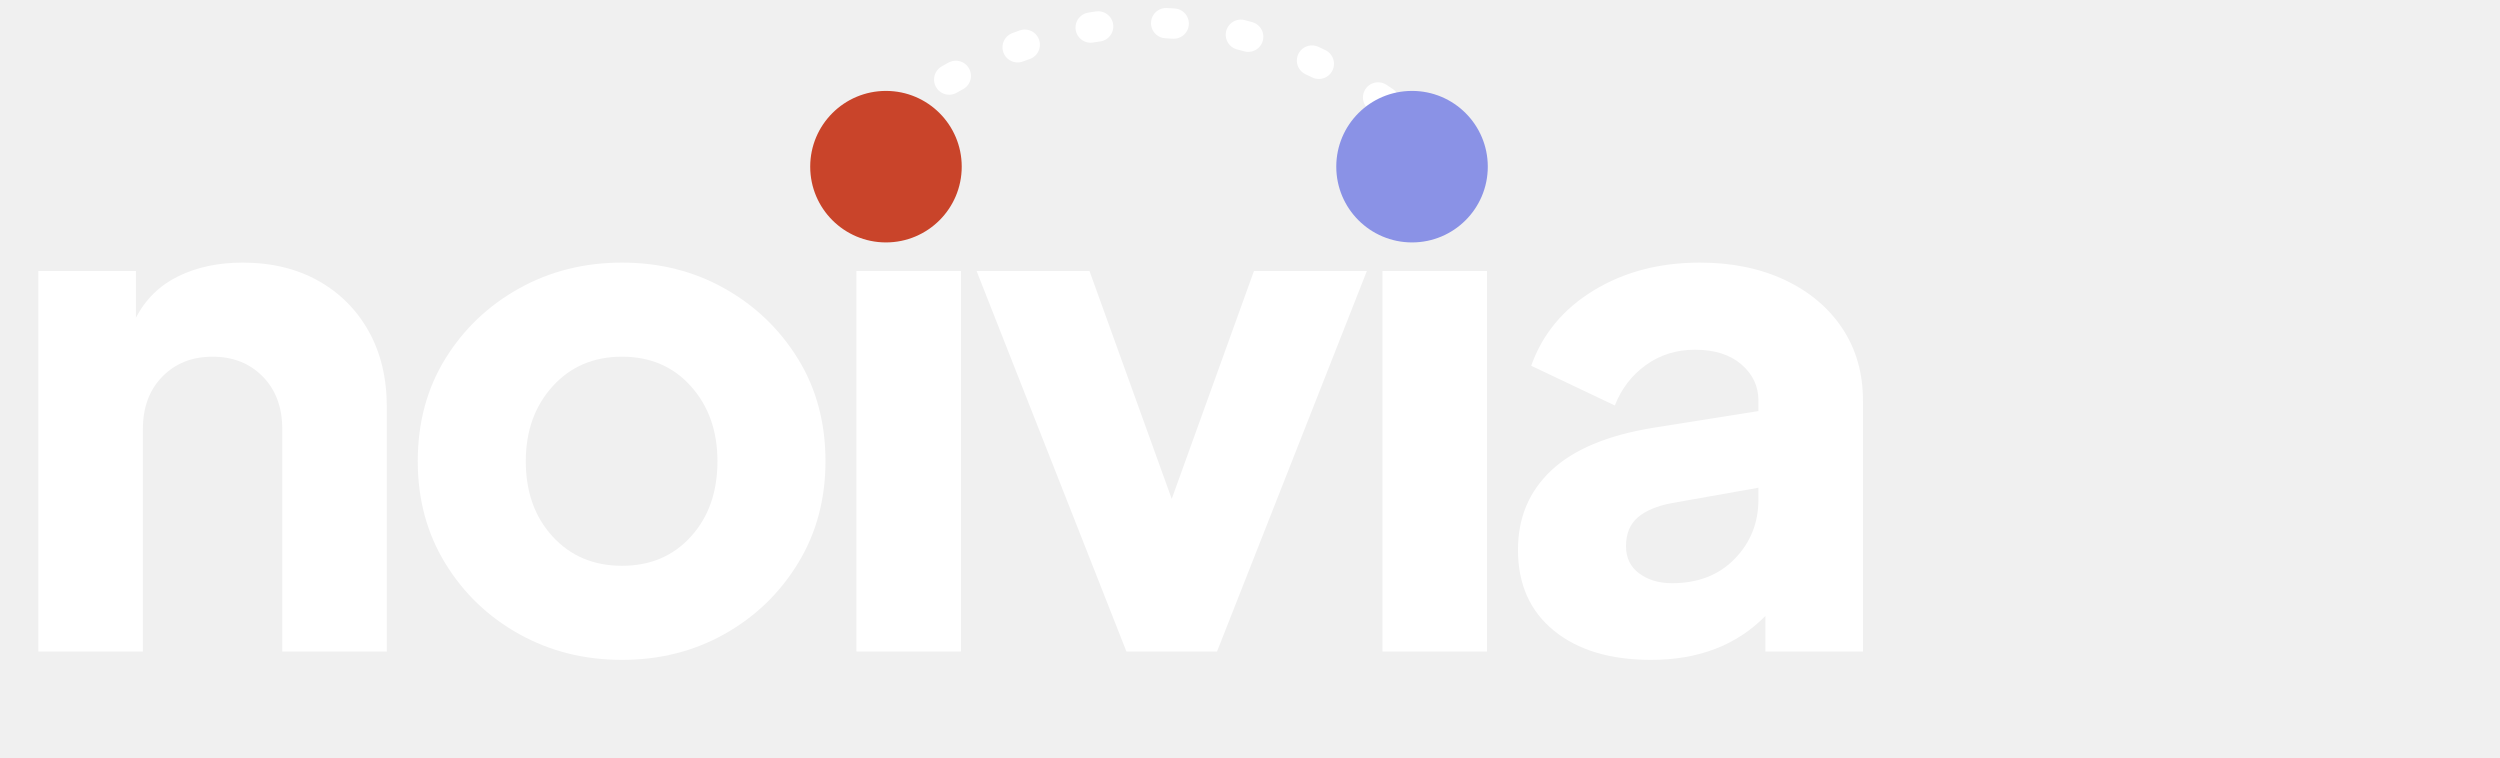
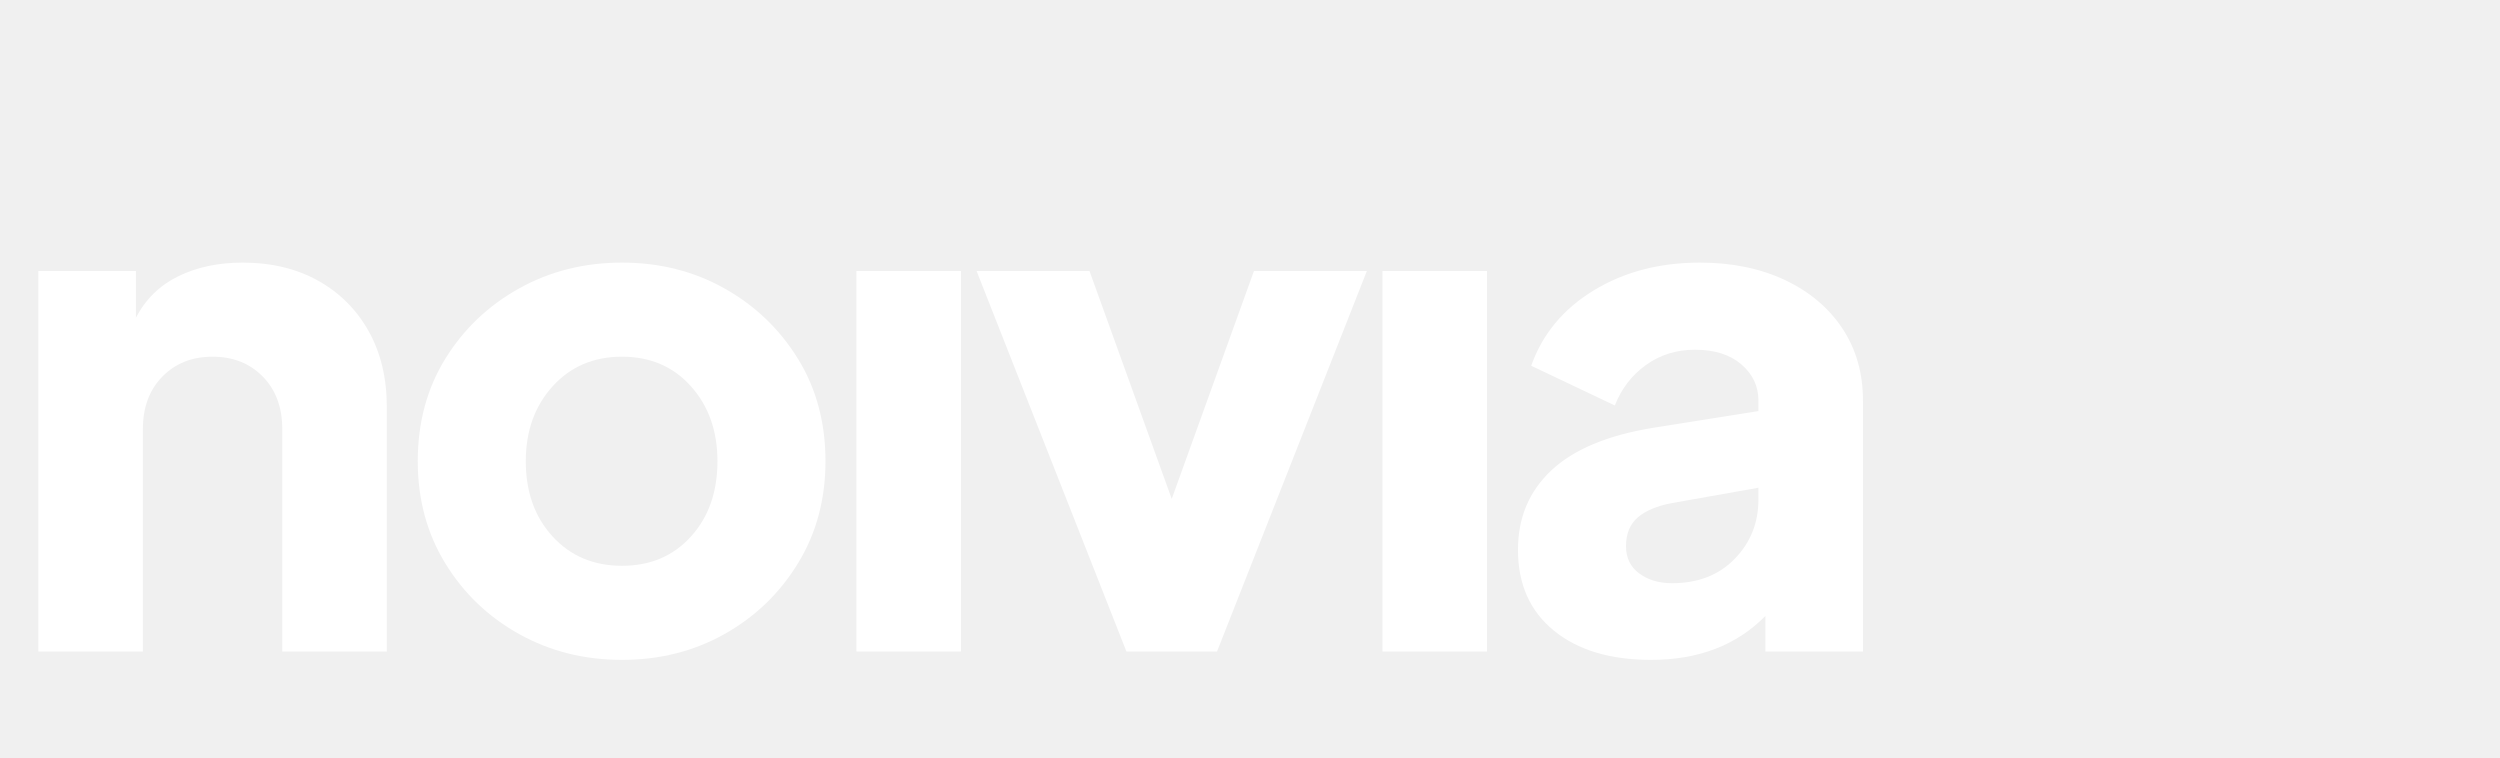
<svg xmlns="http://www.w3.org/2000/svg" height="100" width="330" viewBox="0 0 330 100" role="img" aria-label="Noivia">
  <g fill="#FFFFFF">
    <path d="M5.06 86.0V35.768H17.94V41.932Q19.872 38.252 23.552 36.458Q27.232 34.664 32.016 34.664Q37.72 34.664 41.998 37.056Q46.276 39.448 48.668 43.726Q51.06 48.004 51.06 53.708V86.0H37.26V56.652Q37.26 52.328 34.684 49.706Q32.108 47.084 28.06 47.084Q24.012 47.084 21.436 49.706Q18.86 52.328 18.86 56.652V86.0Z" />
    <path d="M82.1 87.104Q74.648 87.104 68.53 83.7Q62.412 80.296 58.778 74.362Q55.144 68.428 55.144 60.884Q55.144 53.248 58.778 47.36Q62.412 41.472 68.53 38.068Q74.648 34.664 82.1 34.664Q89.552 34.664 95.624 38.068Q101.696 41.472 105.33 47.36Q108.964 53.248 108.964 60.884Q108.964 68.428 105.33 74.362Q101.696 80.296 95.624 83.7Q89.552 87.104 82.1 87.104ZM82.1 74.684Q87.712 74.684 91.208 70.82Q94.704 66.956 94.704 60.884Q94.704 54.904 91.208 50.994Q87.712 47.084 82.1 47.084Q76.488 47.084 72.946 50.994Q69.404 54.904 69.404 60.884Q69.404 66.956 72.946 70.82Q76.488 74.684 82.1 74.684Z" />
    <path d="M113.048 86.0V35.768H126.848V86.0Z" />
    <path d="M148.688 86.0 128.908 35.768H143.812L154.668 65.852L165.524 35.768H180.428L160.648 86.0Z" />
    <path d="M182.488 86.0V35.768H196.288V86.0Z" />
    <path d="M217.944 87.104Q209.848 87.104 205.11 83.24Q200.372 79.376 200.372 72.568Q200.372 66.22 204.788 62.08Q209.204 57.94 218.22 56.468L232.112 54.26V52.88Q232.112 50.028 229.858 48.096Q227.604 46.164 223.74 46.164Q220.06 46.164 217.254 48.188Q214.448 50.212 213.16 53.524L202.12 48.28Q204.328 42.024 210.354 38.344Q216.38 34.664 224.384 34.664Q230.732 34.664 235.608 36.964Q240.484 39.264 243.198 43.358Q245.912 47.452 245.912 52.88V86.0H233.032V81.308Q227.328 87.104 217.944 87.104ZM214.632 72.108Q214.632 74.408 216.38 75.696Q218.128 76.984 220.704 76.984Q225.856 76.984 228.984 73.764Q232.112 70.544 232.112 65.944V64.38L220.704 66.404Q217.76 66.956 216.196 68.29Q214.632 69.624 214.632 72.108Z" />
  </g>
-   <path d="M 116.948 16 Q 151.668 -10 186.388 16" fill="none" stroke="#FFFFFF" stroke-width="4" stroke-linecap="round" stroke-dasharray="1 9" />
-   <circle cx="116.948" cy="22" r="10" fill="#C9442A" />
-   <circle cx="186.388" cy="22" r="10" fill="#8A92E6" />
</svg>
